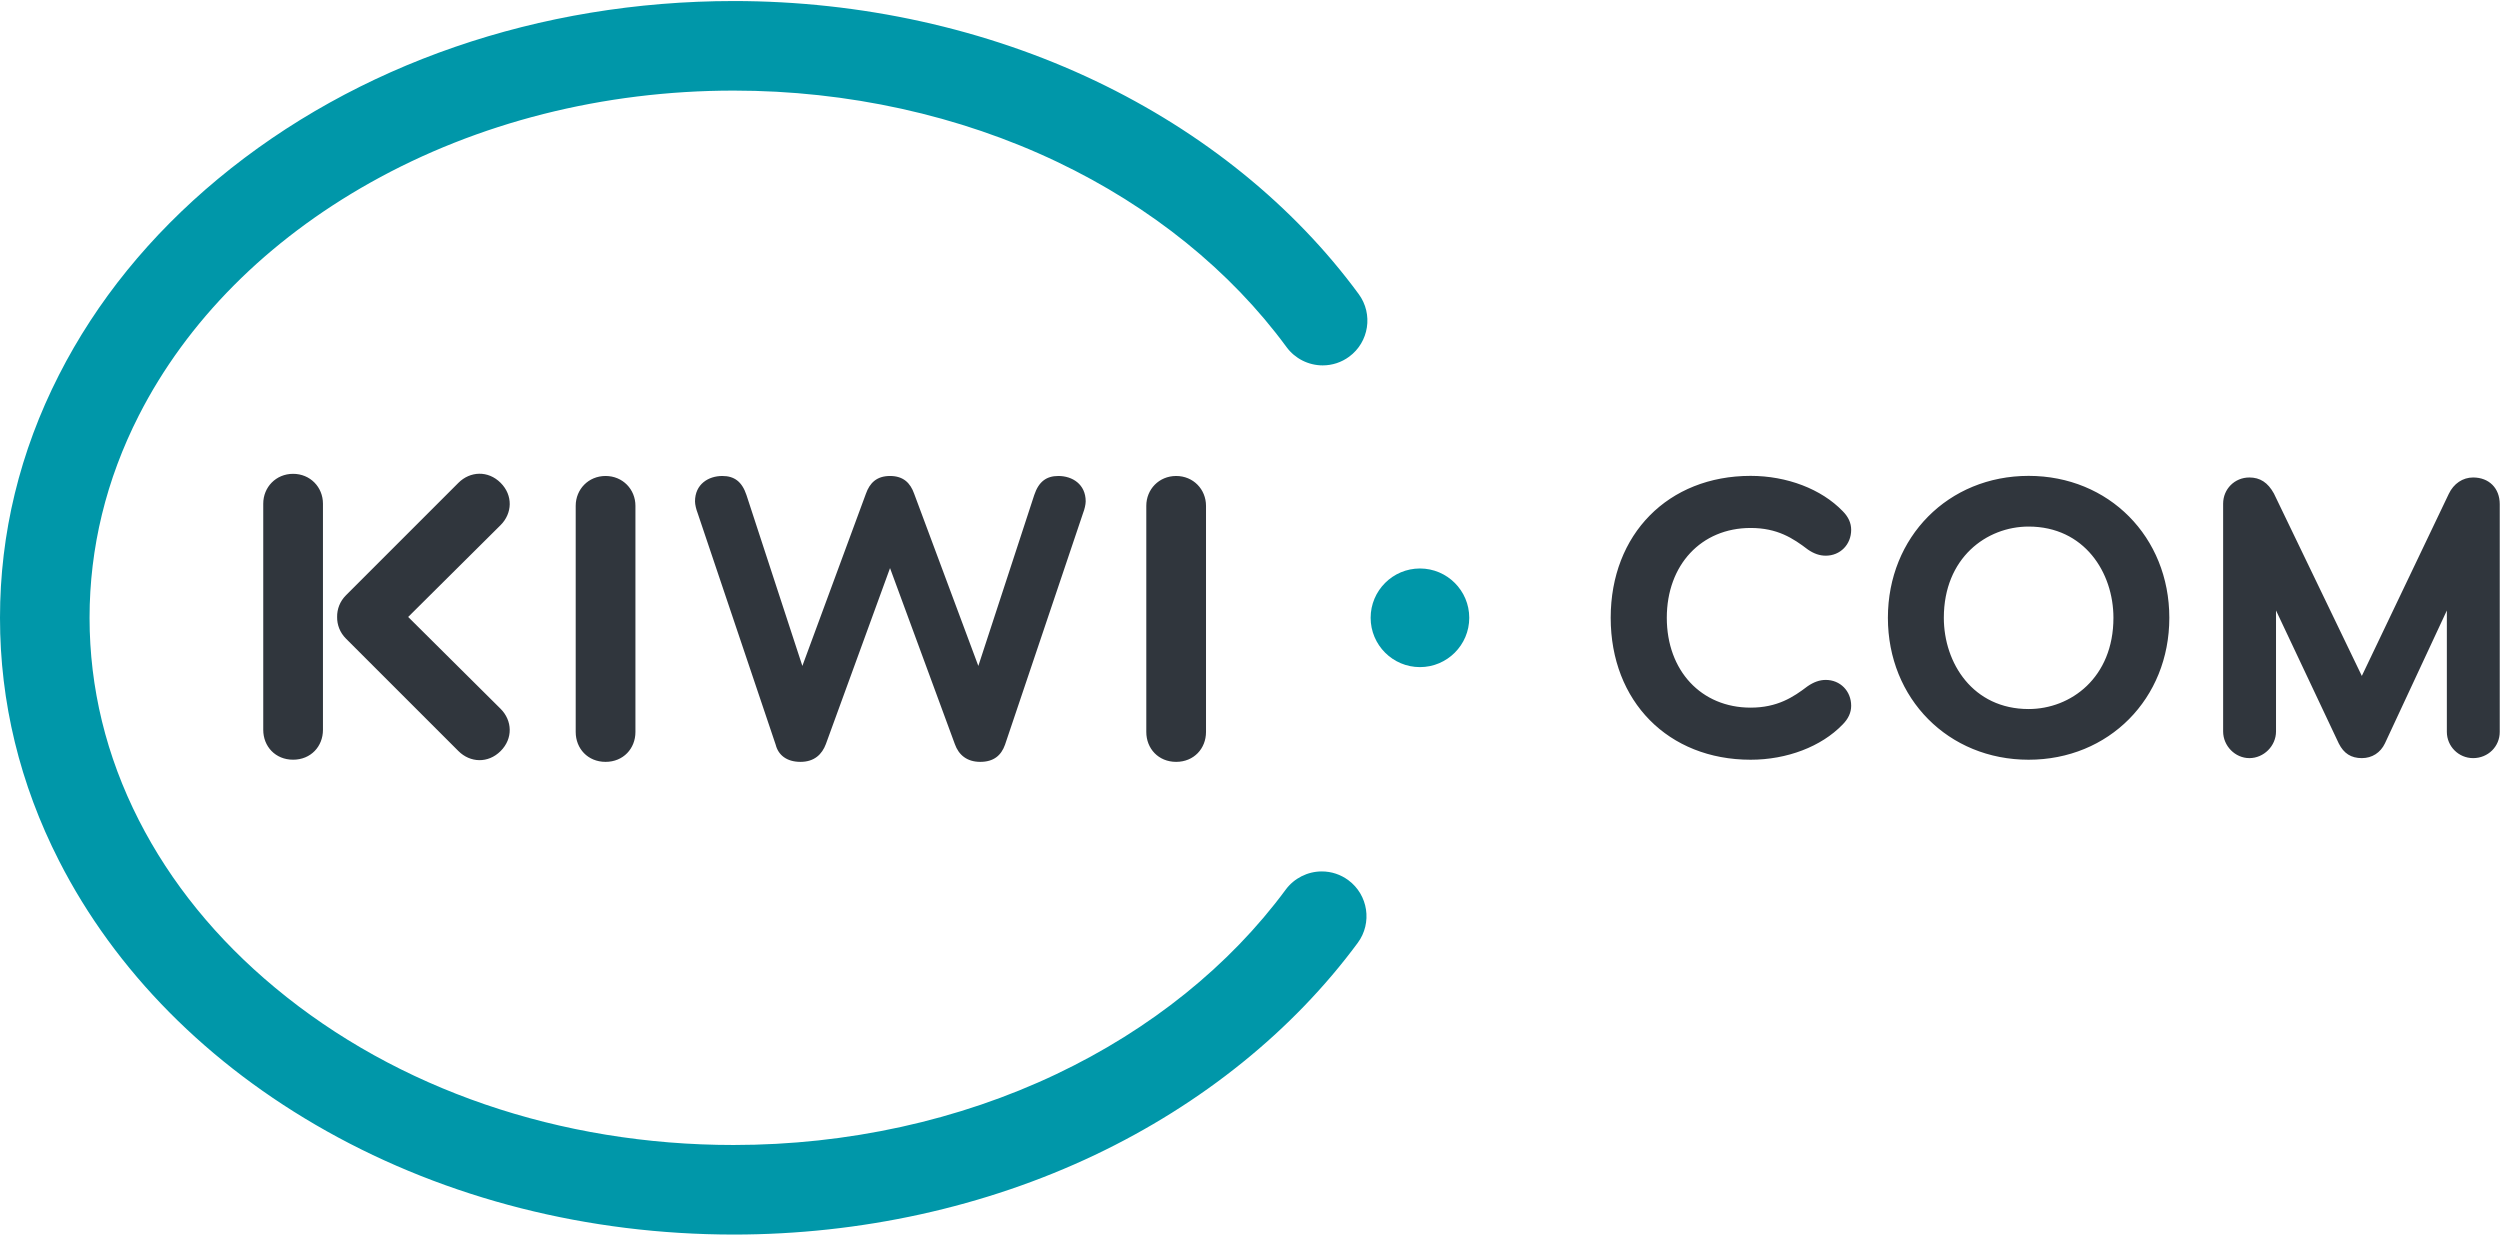
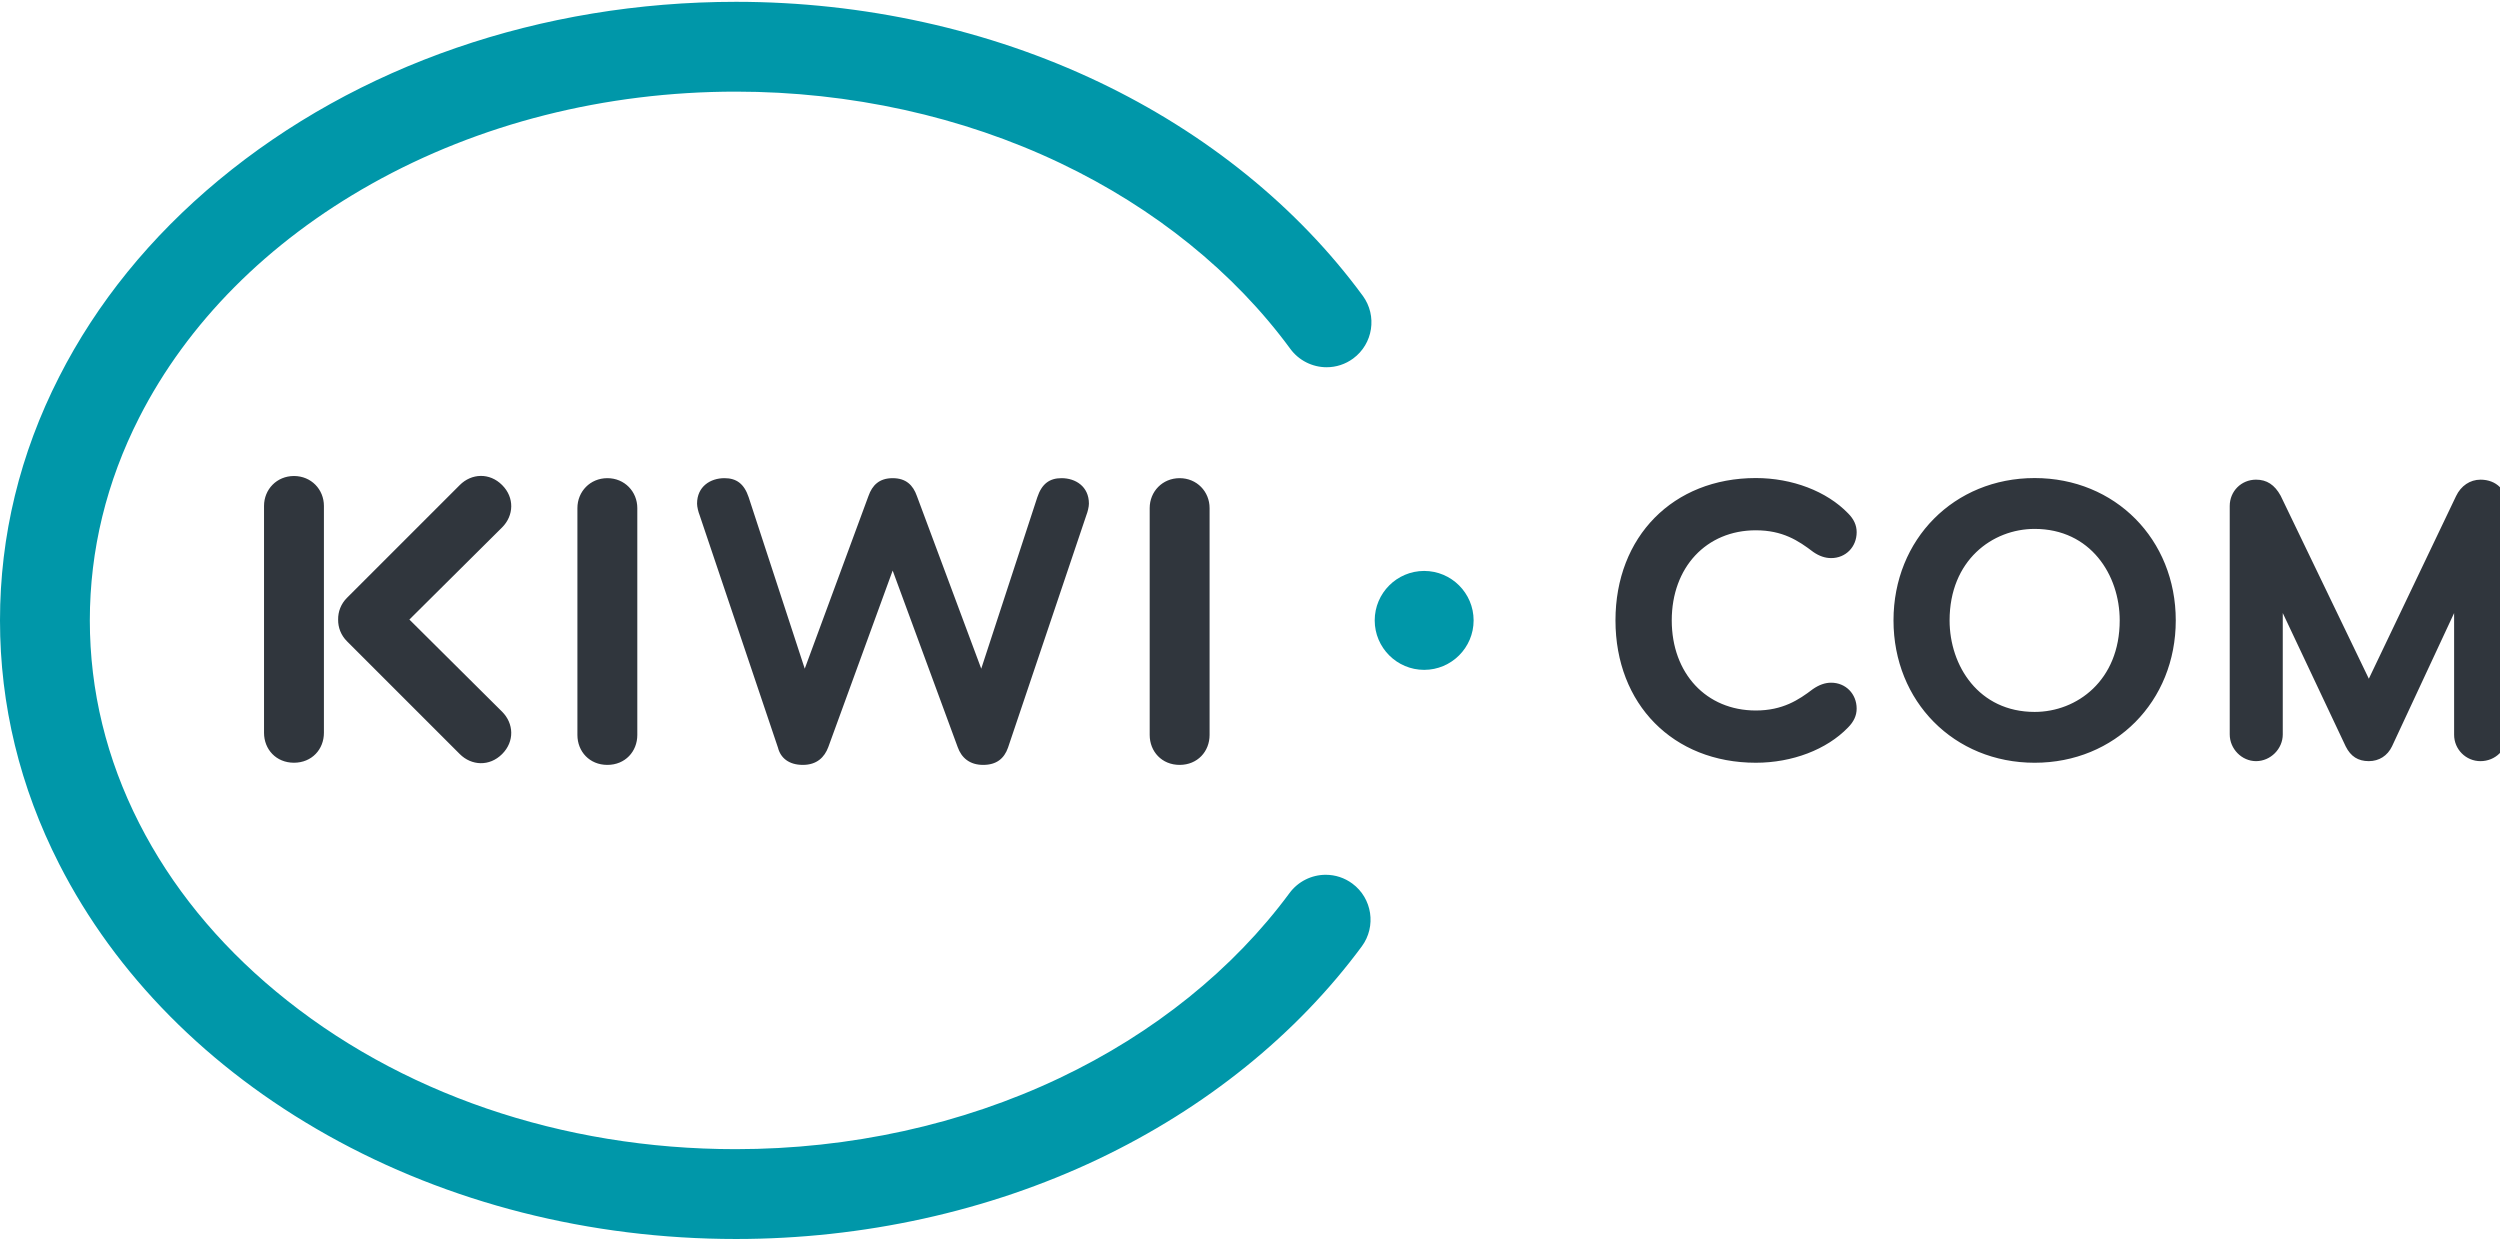
- <svg xmlns="http://www.w3.org/2000/svg" width="278px" height="138px" viewBox="0 0 278 138" version="1.1">
-   <defs />
-   <g id="UI-Kit" stroke="none" stroke-width="1" fill="none" fill-rule="evenodd">
-     <g id="UI-Header" transform="translate(-516, -3804)">
-       <g id="Desktop" transform="translate(-1, 228)">
-         <g id="Normal" transform="translate(0, 66)">
-           <g id="logo" transform="translate(517, 3510)">
-             <path d="M120.447,57.027 C120.588,56.673 120.729,56.108 120.729,55.755 C120.729,53.848 119.246,52.929 117.692,52.929 C116.35,52.929 115.502,53.566 115.007,55.049 L108.791,74.052 L101.656,54.907 C101.232,53.706 100.456,52.929 98.971,52.929 C97.488,52.929 96.711,53.706 96.288,54.907 L89.223,74.052 L83.007,55.049 C82.512,53.566 81.664,52.929 80.322,52.929 C78.768,52.929 77.285,53.848 77.285,55.755 C77.285,56.108 77.426,56.673 77.567,57.027 L86.256,82.811 C86.539,83.94 87.457,84.719 89.011,84.719 C90.565,84.719 91.413,83.871 91.837,82.74 L98.971,63.172 L106.177,82.74 C106.601,83.94 107.519,84.719 109.003,84.719 C110.487,84.719 111.334,84.013 111.758,82.811 L120.447,57.027 Z M55.67,78.823 L45.389,68.605 L55.67,58.388 C56.968,57.089 57.069,55.09 55.67,53.692 C54.271,52.293 52.273,52.393 50.975,53.692 L38.467,66.2 C37.798,66.869 37.474,67.735 37.488,68.605 C37.474,69.473 37.797,70.34 38.467,71.01 L50.975,83.517 C52.273,84.816 54.271,84.917 55.67,83.517 C57.068,82.12 56.968,80.122 55.67,78.823 L55.67,78.823 Z M35.913,81.16 L35.913,56.01 C35.913,54.174 34.501,52.69 32.593,52.69 C30.685,52.69 29.273,54.174 29.273,56.01 L29.273,81.16 C29.273,82.995 30.614,84.479 32.593,84.479 C34.571,84.479 35.913,82.995 35.913,81.16 L35.913,81.16 Z M64.018,56.25 L64.018,81.397 C64.018,83.234 65.361,84.719 67.339,84.719 C69.317,84.719 70.66,83.234 70.66,81.397 L70.66,56.25 C70.66,54.413 69.246,52.929 67.339,52.929 C65.432,52.929 64.018,54.413 64.018,56.25 L64.018,56.25 Z M127.468,56.25 L127.468,81.397 C127.468,83.234 128.81,84.719 130.788,84.719 C132.766,84.719 134.108,83.234 134.108,81.397 L134.108,56.25 C134.108,54.413 132.695,52.929 130.788,52.929 C128.881,52.929 127.468,54.413 127.468,56.25 L127.468,56.25 Z M127.468,56.25 L127.468,81.397 C127.468,83.234 128.81,84.719 130.788,84.719 C132.766,84.719 134.108,83.234 134.108,81.397 L134.108,56.25 C134.108,54.413 132.695,52.929 130.788,52.929 C128.881,52.929 127.468,54.413 127.468,56.25 L127.468,56.25 Z M127.468,56.25 L127.468,81.397 C127.468,83.234 128.81,84.719 130.788,84.719 C132.766,84.719 134.108,83.234 134.108,81.397 L134.108,56.25 C134.108,54.413 132.695,52.929 130.788,52.929 C128.881,52.929 127.468,54.413 127.468,56.25 Z M194.668,58.71 C197.643,58.71 199.378,59.846 201.039,61.112 C201.702,61.57 202.351,61.792 203.021,61.792 C204.633,61.792 205.85,60.556 205.85,58.918 C205.85,58.154 205.54,57.472 204.903,56.834 C202.533,54.381 198.707,52.917 194.668,52.917 C185.507,52.917 179.109,59.407 179.109,68.699 C179.109,77.992 185.507,84.482 194.668,84.482 C198.707,84.482 202.527,83.023 204.886,80.581 C205.534,79.932 205.85,79.245 205.85,78.482 C205.85,76.843 204.633,75.607 203.021,75.607 C202.349,75.607 201.686,75.84 200.991,76.321 C199.422,77.519 197.641,78.689 194.668,78.689 C189.181,78.689 185.348,74.581 185.348,68.699 C185.348,62.817 189.181,58.71 194.668,58.71 Z M225.582,52.917 C216.661,52.917 209.934,59.702 209.934,68.699 C209.934,77.697 216.661,84.482 225.582,84.482 C234.503,84.482 241.229,77.697 241.229,68.699 C241.229,59.702 234.503,52.917 225.582,52.917 Z M225.582,78.845 C219.392,78.845 216.154,73.741 216.154,68.699 C216.154,62.039 220.897,58.554 225.582,58.554 C231.774,58.554 235.014,63.658 235.014,68.699 C235.014,75.36 230.269,78.845 225.582,78.845 Z M275.009,53.096 C273.859,53.096 272.849,53.776 272.306,54.916 L262.635,75.165 L262.55,74.987 L252.857,54.875 C252.188,53.661 251.322,53.096 250.13,53.096 C248.494,53.096 247.212,54.378 247.212,56.014 L247.212,81.339 C247.212,82.946 248.548,84.303 250.13,84.303 C251.736,84.303 253.093,82.946 253.093,81.339 L253.093,67.883 L260.073,82.675 C260.631,83.786 261.446,84.303 262.637,84.303 C263.772,84.303 264.708,83.704 265.206,82.66 L272.09,67.886 L272.09,81.385 C272.09,82.994 273.399,84.303 275.009,84.303 C276.67,84.303 277.971,83.021 277.971,81.385 L277.971,56.059 C277.971,54.287 276.781,53.096 275.009,53.096 Z" id="Combined-Shape" fill="#30363D" />
-             <path d="M149.934,97.876 C149.072,97.24 148.051,96.903 146.982,96.903 C145.406,96.903 143.906,97.659 142.971,98.927 C136.728,107.388 127.912,114.48 117.476,119.438 C106.625,124.597 94.222,127.323 81.572,127.323 C62.271,127.323 44.169,121.116 30.602,109.843 C24.089,104.439 18.987,98.165 15.437,91.197 C11.804,84.062 9.961,76.493 9.959,68.701 C9.961,60.909 11.804,53.339 15.437,46.202 C20.779,35.711 29.686,26.754 41.196,20.3 C53.123,13.61 67.092,10.074 81.598,10.074 C94.246,10.074 106.679,12.814 117.554,17.998 C128.012,22.982 136.833,30.105 143.063,38.597 C143.998,39.871 145.5,40.631 147.082,40.631 C148.146,40.631 149.164,40.297 150.024,39.666 C152.237,38.041 152.716,34.919 151.091,32.706 C143.885,22.891 133.77,14.697 121.839,9.008 C109.635,3.191 95.719,0.117 81.598,0.116 C59.979,0.12 39.609,7.144 24.24,19.893 C16.681,26.169 10.733,33.499 6.564,41.682 C2.207,50.227 -0.002,59.317 -4.64688661e-05,68.701 C-0.002,78.084 2.207,87.173 6.564,95.718 C12.812,107.971 23.103,118.368 36.325,125.784 C49.737,133.305 65.392,137.282 81.598,137.283 C95.681,137.283 109.566,134.223 121.751,128.433 C133.66,122.771 143.768,114.613 150.984,104.841 C152.614,102.632 152.143,99.508 149.934,97.876" id="Fill-5" fill="#0097A9" />
-             <path d="M157.898,63.215 C154.875,63.215 152.415,65.675 152.415,68.699 C152.415,71.723 154.875,74.183 157.898,74.183 C160.921,74.183 163.381,71.723 163.381,68.699 C163.381,65.675 160.921,63.215 157.898,63.215" id="Fill-3" fill="#0097A9" />
+ <svg xmlns="http://www.w3.org/2000/svg" width="390" height="194" viewBox="0 0 390 194" version="1.1" id="svg16">
+   <defs id="defs6" />
+   <g id="UI-Kit" style="fill:none;fill-rule:evenodd;stroke:none;stroke-width:1" transform="matrix(1.407041,0,0,1.407041,1.9587448e-5,0.1201742)">
+     <g id="UI-Header" transform="translate(-516,-3804)">
+       <g id="Desktop" transform="translate(-1,228)">
+         <g id="Normal" transform="translate(0,66)">
+           <g id="logo" transform="translate(517,3510)">
+             <path d="m 120.447,57.027 c 0.141,-0.354 0.282,-0.919 0.282,-1.272 0,-1.907 -1.483,-2.826 -3.037,-2.826 -1.342,0 -2.19,0.636 -2.685,2.12 l -6.216,19.003 -7.135,-19.144 c -0.423,-1.201 -1.2,-1.978 -2.685,-1.978 -1.483,0 -2.26,0.777 -2.684,1.978 L 89.223,74.052 83.007,55.049 c -0.495,-1.483 -1.342,-2.12 -2.685,-2.12 -1.554,0 -3.038,0.919 -3.038,2.826 0,0.353 0.141,0.918 0.282,1.272 l 8.689,25.784 c 0.283,1.129 1.201,1.908 2.756,1.908 1.554,0 2.402,-0.848 2.825,-1.979 l 7.135,-19.568 7.206,19.568 c 0.424,1.2 1.342,1.979 2.826,1.979 1.483,0 2.331,-0.706 2.755,-1.908 z M 55.67,78.823 45.389,68.605 55.67,58.388 c 1.299,-1.299 1.4,-3.298 0,-4.696 -1.398,-1.399 -3.396,-1.299 -4.695,6.97e-4 L 38.467,66.2 c -0.669,0.669 -0.993,1.536 -0.978,2.405 -0.014,0.869 0.309,1.736 0.978,2.405 l 12.508,12.508 c 1.299,1.299 3.297,1.399 4.695,0 1.399,-1.398 1.299,-3.395 0,-4.695 z M 35.913,81.16 V 56.01 c 0,-1.836 -1.412,-3.32 -3.32,-3.32 -1.908,0 -3.32,1.483 -3.32,3.32 v 25.15 c 0,1.836 1.341,3.319 3.32,3.319 1.978,0 3.32,-1.483 3.32,-3.319 z M 64.018,56.25 v 25.147 c 0,1.837 1.342,3.322 3.32,3.322 1.978,0 3.321,-1.485 3.321,-3.322 V 56.25 c 0,-1.836 -1.413,-3.321 -3.321,-3.321 -1.907,0 -3.32,1.484 -3.32,3.321 z m 63.449,0 v 25.147 c 0,1.837 1.343,3.322 3.321,3.322 1.978,0 3.32,-1.485 3.32,-3.322 V 56.25 c 0,-1.836 -1.413,-3.321 -3.32,-3.321 -1.908,0 -3.321,1.484 -3.321,3.321 z m 0,0 v 25.147 c 0,1.837 1.343,3.322 3.321,3.322 1.978,0 3.32,-1.485 3.32,-3.322 V 56.25 c 0,-1.836 -1.413,-3.321 -3.32,-3.321 -1.908,0 -3.321,1.484 -3.321,3.321 z m 0,0 v 25.147 c 0,1.837 1.343,3.322 3.321,3.322 1.978,0 3.32,-1.485 3.32,-3.322 V 56.25 c 0,-1.836 -1.413,-3.321 -3.32,-3.321 -1.908,0 -3.321,1.484 -3.321,3.321 z m 67.201,2.46 c 2.974,0 4.71,1.136 6.371,2.402 0.663,0.457 1.312,0.679 1.982,0.679 1.613,0 2.829,-1.235 2.829,-2.874 0,-0.764 -0.31,-1.446 -0.947,-2.084 -2.37,-2.453 -6.196,-3.917 -10.235,-3.917 -9.161,0 -15.559,6.49 -15.559,15.782 0,9.293 6.398,15.783 15.559,15.783 4.039,0 7.859,-1.459 10.218,-3.901 0.648,-0.649 0.963,-1.335 0.963,-2.099 0,-1.639 -1.216,-2.875 -2.829,-2.875 -0.672,0 -1.335,0.233 -2.029,0.714 -1.569,1.198 -3.35,2.368 -6.323,2.368 -5.488,0 -9.32,-4.108 -9.32,-9.99 0,-5.881 3.833,-9.989 9.32,-9.989 z m 30.914,-5.793 c -8.921,0 -15.648,6.785 -15.648,15.782 0,8.998 6.727,15.783 15.648,15.783 8.92,0 15.647,-6.785 15.647,-15.783 0,-8.997 -6.727,-15.782 -15.647,-15.782 z m 0,25.929 c -6.19,0 -9.429,-5.104 -9.429,-10.146 0,-6.66 4.743,-10.145 9.429,-10.145 6.192,0 9.432,5.104 9.432,10.145 0,6.661 -4.745,10.146 -9.432,10.146 z m 49.427,-25.75 c -1.15,0 -2.16,0.68 -2.703,1.82 l -9.671,20.249 -0.085,-0.178 -9.693,-20.112 c -0.669,-1.214 -1.536,-1.78 -2.727,-1.78 -1.636,0 -2.918,1.282 -2.918,2.919 v 25.325 c 0,1.606 1.336,2.964 2.918,2.964 1.606,0 2.963,-1.357 2.963,-2.964 V 67.883 l 6.98,14.792 c 0.558,1.111 1.372,1.628 2.564,1.628 1.135,0 2.071,-0.599 2.569,-1.643 l 6.884,-14.774 V 81.385 c 0,1.609 1.309,2.919 2.919,2.919 1.661,0 2.963,-1.282 2.963,-2.919 V 56.059 c 0,-1.773 -1.191,-2.964 -2.963,-2.964 z" id="Combined-Shape" style="fill:#30363d" />
+             <path d="m 149.934,97.876 c -0.863,-0.636 -1.884,-0.973 -2.953,-0.973 -1.576,0 -3.076,0.756 -4.01,2.024 -6.243,8.461 -15.059,15.554 -25.495,20.511 -10.851,5.159 -23.254,7.885 -35.904,7.885 -19.302,0 -37.403,-6.207 -50.971,-17.48 C 24.089,104.439 18.987,98.165 15.437,91.197 11.804,84.062 9.961,76.493 9.959,68.701 9.961,60.909 11.804,53.339 15.437,46.202 20.779,35.711 29.686,26.754 41.196,20.3 53.123,13.61 67.092,10.074 81.598,10.074 c 12.648,0 25.081,2.74 35.955,7.924 10.458,4.984 19.279,12.107 25.509,20.599 0.935,1.274 2.437,2.034 4.019,2.034 1.064,0 2.082,-0.334 2.942,-0.965 2.213,-1.625 2.692,-4.747 1.067,-6.96 C 143.885,22.891 133.77,14.697 121.839,9.008 109.635,3.191 95.719,0.117 81.598,0.116 59.979,0.12 39.609,7.144 24.24,19.893 16.681,26.169 10.733,33.499 6.564,41.682 2.207,50.227 -0.002,59.317 -4.6468866e-5,68.701 -0.002,78.084 2.207,87.173 6.564,95.718 c 6.249,12.254 16.54,22.651 29.761,30.066 13.412,7.521 29.067,11.498 45.273,11.499 14.083,0 27.967,-3.06 40.153,-8.85 11.909,-5.662 22.017,-13.82 29.233,-23.593 1.63,-2.209 1.159,-5.333 -1.05,-6.964" id="Fill-5" style="fill:#0097a9" />
+             <path d="m 157.898,63.215 c -3.023,0 -5.483,2.46 -5.483,5.484 0,3.024 2.46,5.484 5.483,5.484 3.023,0 5.483,-2.46 5.483,-5.484 0,-3.024 -2.46,-5.484 -5.483,-5.484" id="Fill-3" style="fill:#0097a9" />
          </g>
        </g>
      </g>
    </g>
  </g>
</svg>
